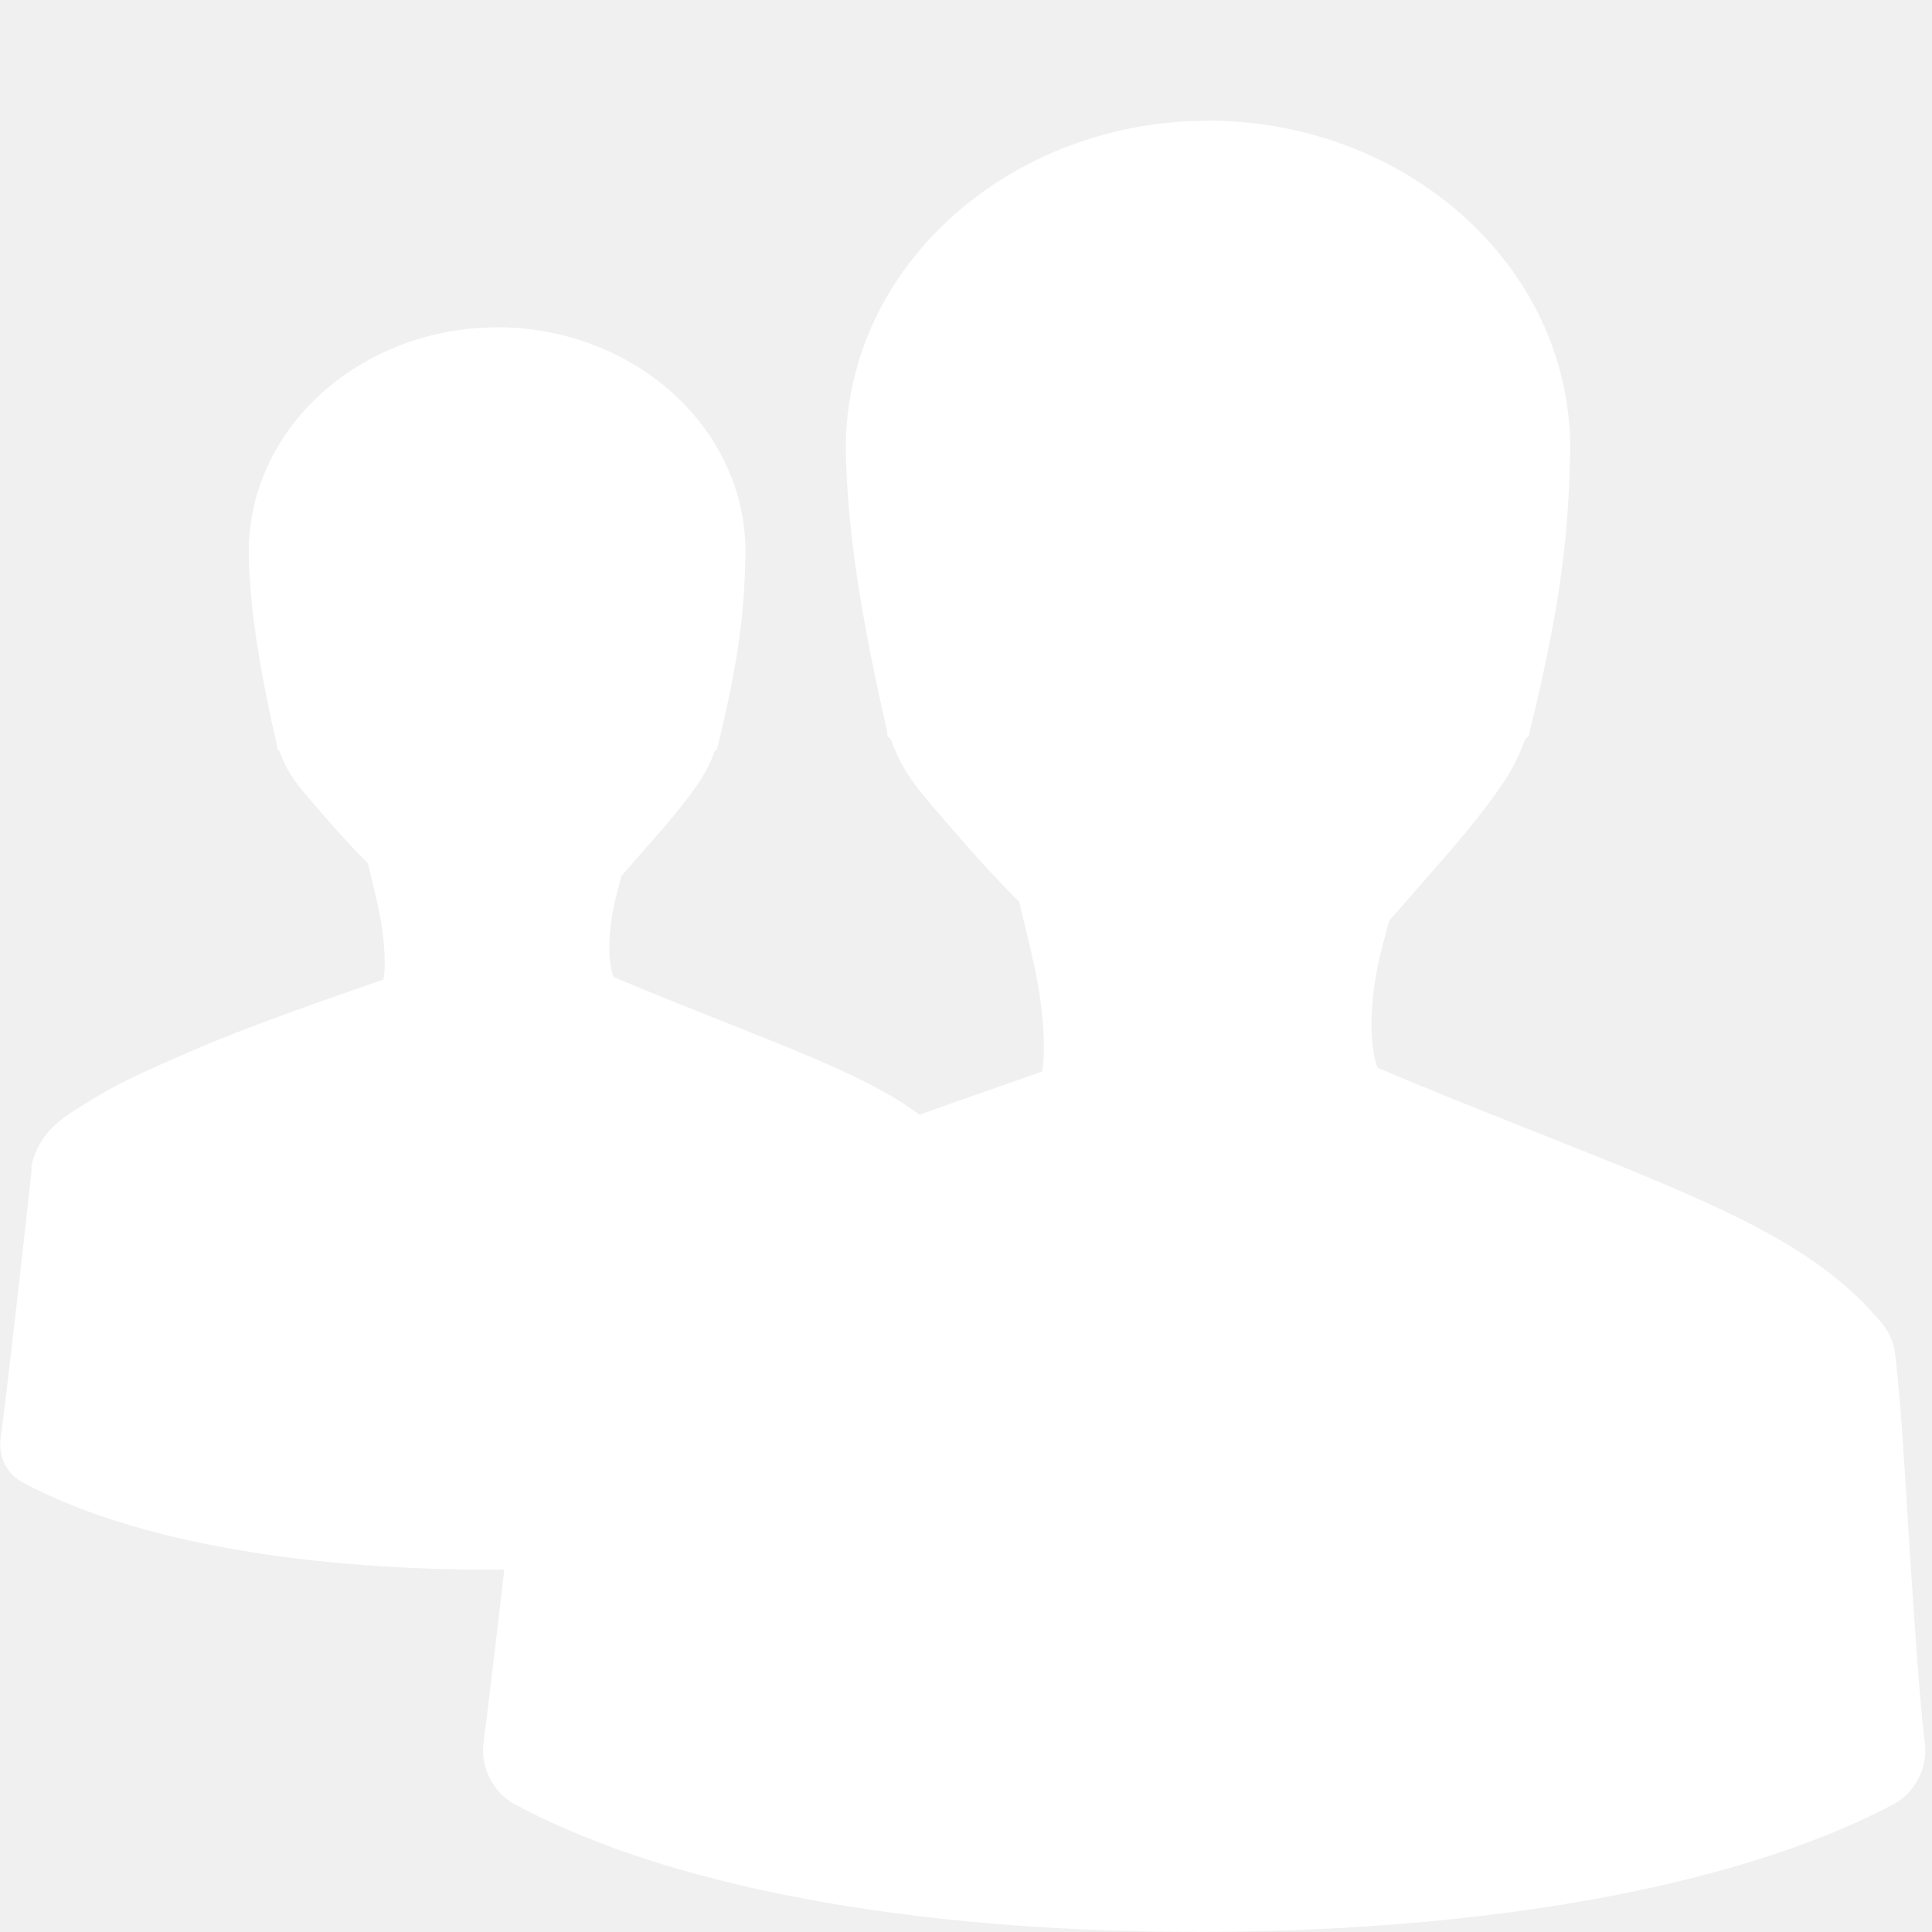
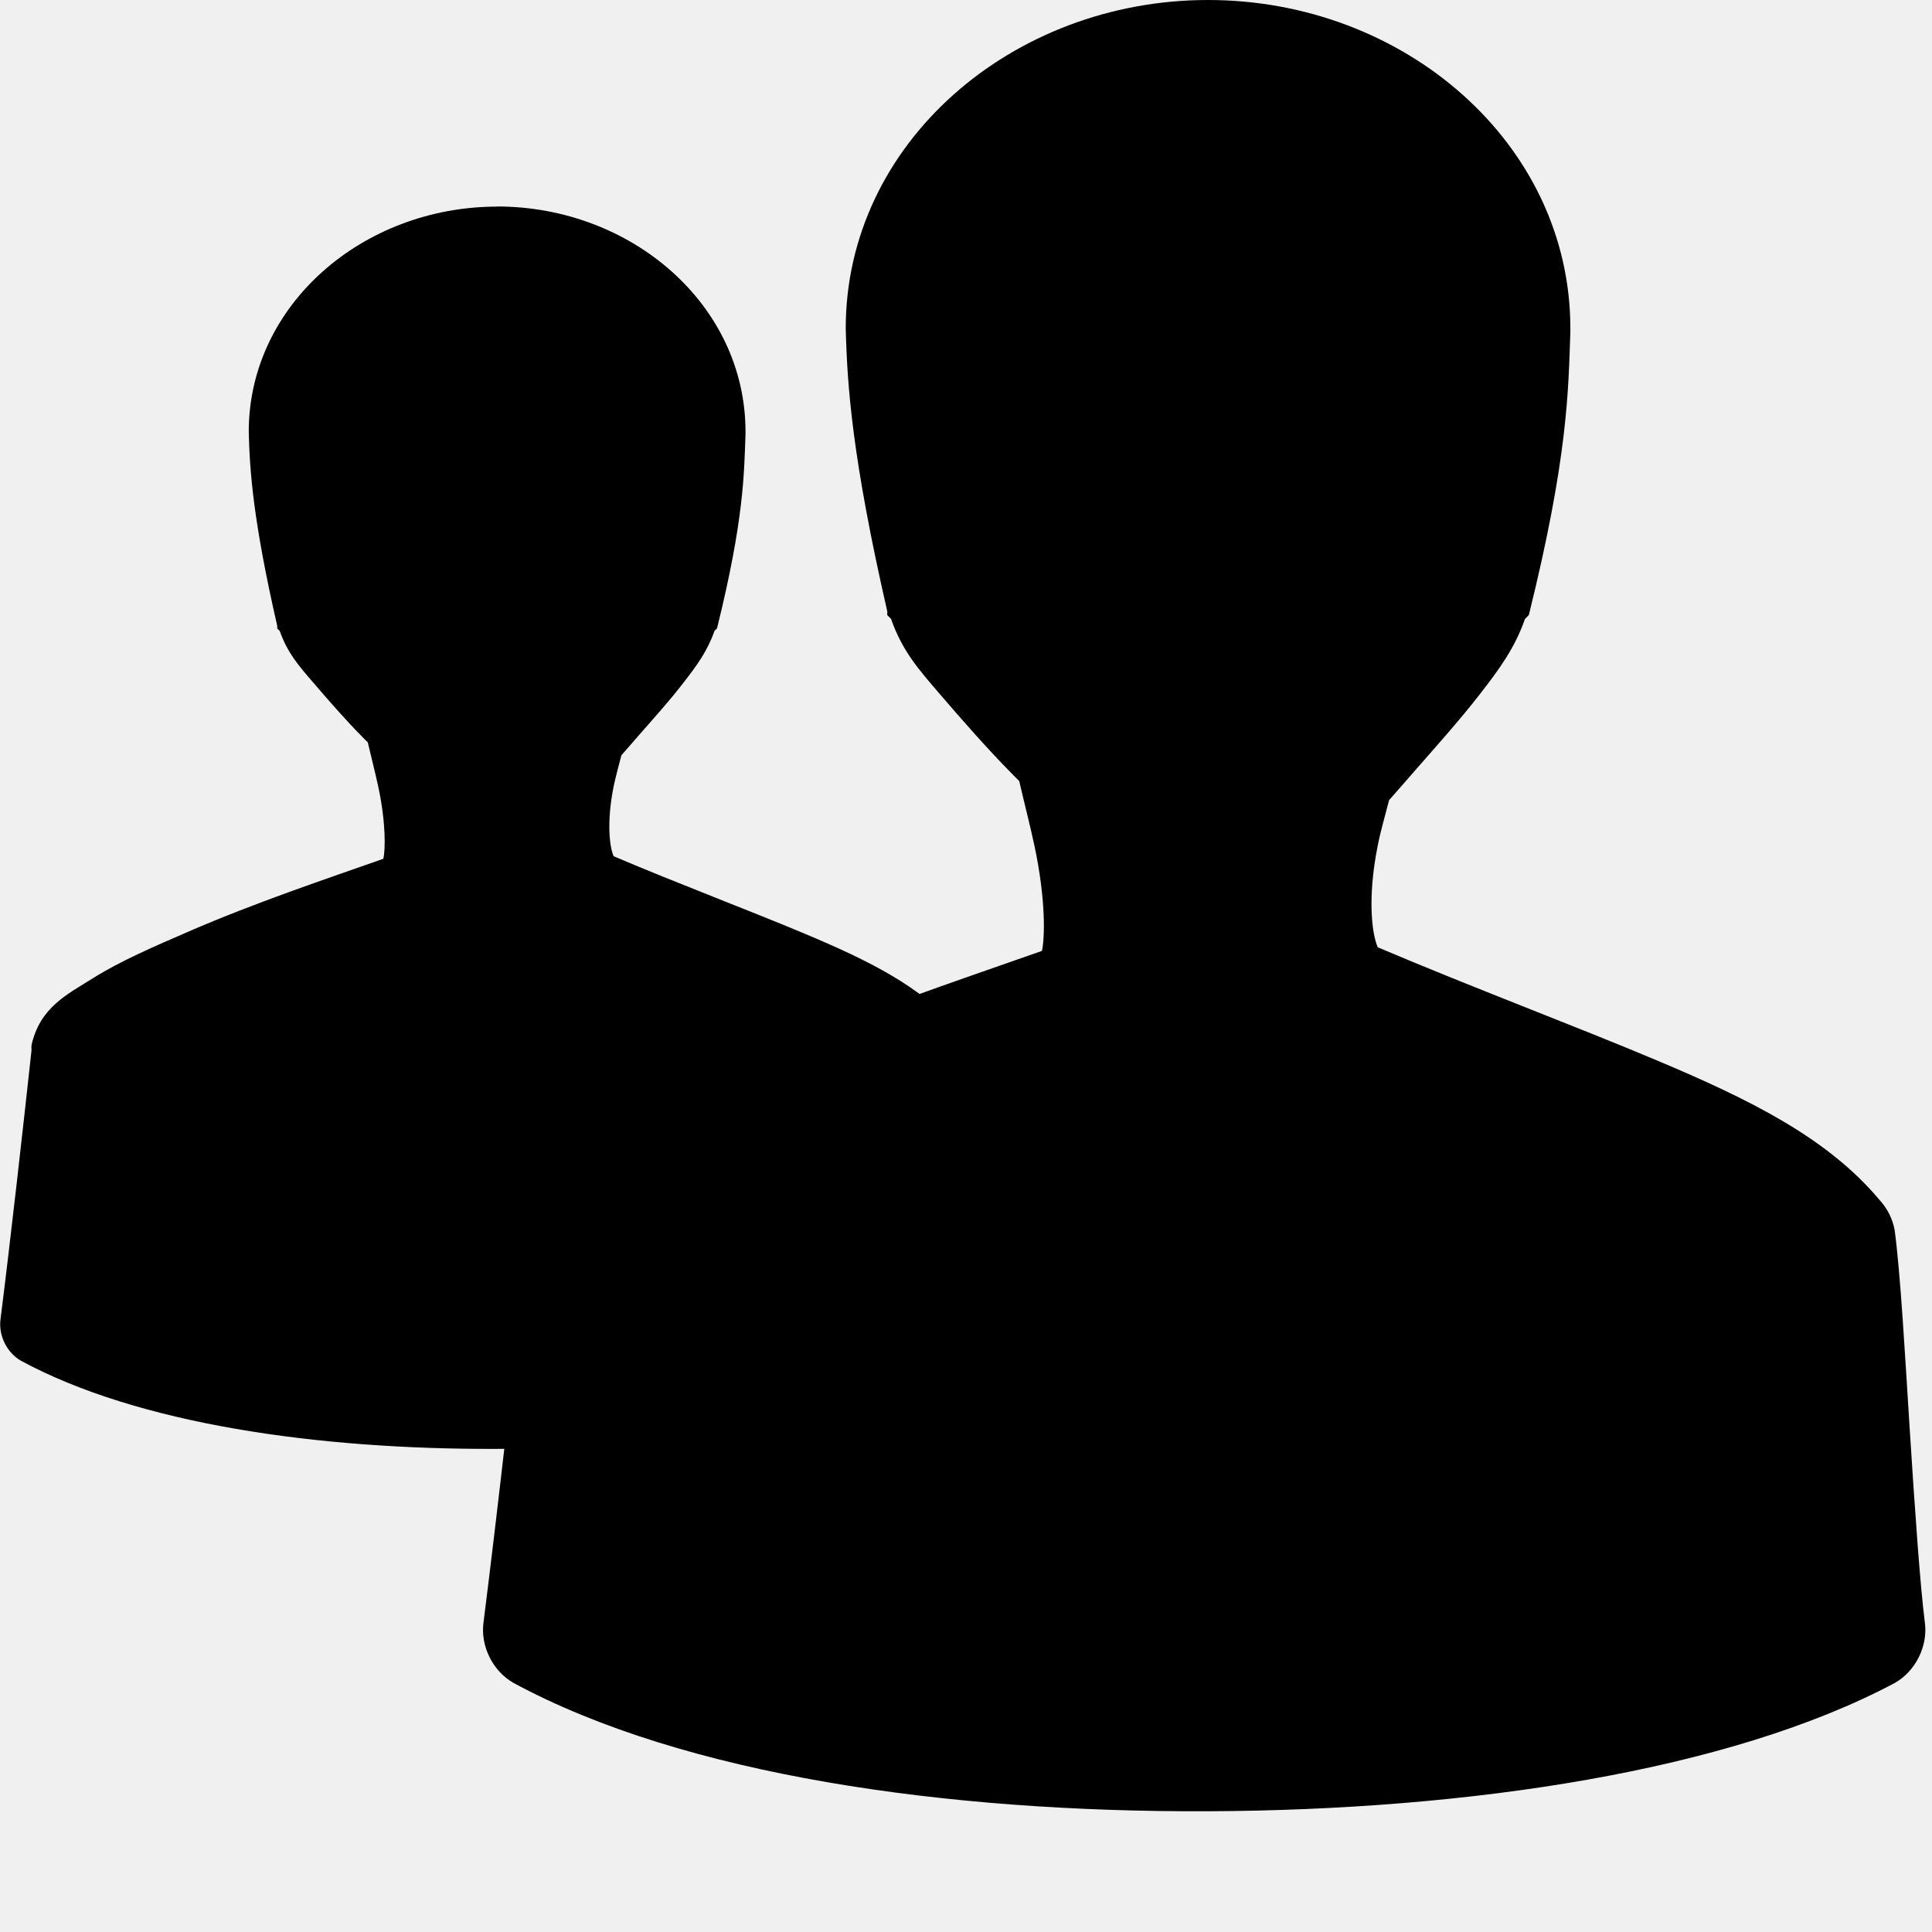
<svg xmlns="http://www.w3.org/2000/svg" height="16" width="16" version="1.0">
  <rect style="color:#000000" fill-opacity="0" height="97.986" width="163.31" y="-32.993" x="-62.897" />
-   <path style="block-progression:tb;color:#000000;text-transform:none;text-indent:0" d="m4.118 2.711c-1.113 0-2.058 0.814-2.058 1.865 0.008 0.332 0.038 0.742 0.236 1.608v0.021l0.021 0.021c0.064 0.182 0.156 0.286 0.279 0.429 0.122 0.142 0.268 0.31 0.407 0.45 0.016 0.017 0.027 0.027 0.043 0.043 0.028 0.12 0.061 0.249 0.086 0.364 0.066 0.308 0.059 0.526 0.043 0.6-0.478 0.168-1.073 0.368-1.607 0.6-0.3 0.13-0.571 0.247-0.793 0.386-0.222 0.139-0.443 0.244-0.514 0.557-0.001 0.014-0.001 0.029 0 0.043-0.07 0.644-0.176 1.59-0.257 2.229-0.017 0.134 0.053 0.276 0.171 0.343 0.97 0.524 2.459 0.735 3.944 0.729 1.485-0.006 2.962-0.229 3.901-0.729 0.118-0.067 0.189-0.208 0.171-0.343-0.026-0.2-0.058-0.65-0.086-1.093-0.028-0.443-0.053-0.879-0.086-1.136-0.012-0.064-0.042-0.124-0.086-0.171-0.298-0.356-0.744-0.574-1.265-0.793-0.476-0.2-1.033-0.408-1.586-0.643-0.031-0.069-0.062-0.27 0-0.579 0.017-0.083 0.043-0.172 0.064-0.257 0.052-0.058 0.092-0.106 0.15-0.172 0.123-0.14 0.255-0.287 0.364-0.429 0.11-0.141 0.199-0.263 0.257-0.429l0.021-0.021c0.224-0.904 0.224-1.282 0.236-1.608v-0.021c0-1.051-0.944-1.865-2.058-1.865zm5.886-1.711c-1.623 0-3 1.187-3 2.719 0.012 0.484 0.055 1.081 0.344 2.344v0.031l0.031 0.031c0.093 0.266 0.228 0.418 0.406 0.625s0.391 0.451 0.594 0.656c0.024 0.024 0.039 0.039 0.062 0.063 0.04 0.175 0.089 0.363 0.125 0.531 0.096 0.449 0.087 0.766 0.063 0.875-0.697 0.245-1.565 0.537-2.344 0.875-0.437 0.19-0.833 0.36-1.156 0.562-0.324 0.203-0.645 0.356-0.75 0.812-0.001 0.021-0.001 0.042 0 0.063-0.102 0.938-0.257 2.318-0.375 3.25-0.026 0.196 0.078 0.403 0.25 0.5 1.414 0.764 3.585 1.071 5.75 1.062s4.319-0.334 5.687-1.062c0.172-0.097 0.276-0.304 0.25-0.5-0.038-0.291-0.084-0.948-0.125-1.594-0.041-0.646-0.076-1.282-0.125-1.656-0.017-0.093-0.061-0.181-0.125-0.25-0.435-0.519-1.084-0.836-1.844-1.156-0.693-0.292-1.506-0.595-2.312-0.937-0.045-0.101-0.09-0.393 0-0.844 0.024-0.121 0.062-0.251 0.094-0.375 0.076-0.085 0.135-0.154 0.219-0.25 0.179-0.204 0.371-0.419 0.531-0.625 0.16-0.206 0.291-0.383 0.375-0.625l0.031-0.031c0.327-1.318 0.327-1.868 0.344-2.344v-0.032c0-1.532-1.377-2.719-3-2.719z" fill="#FFF" />
+   <path style="block-progression:tb;color:#000000;text-transform:none;text-indent:0" d="m4.118 1.711c-1.113 0-2.058 0.814-2.058 1.865 0.008 0.332 0.038 0.742 0.236 1.608v0.021l0.021 0.021c0.064 0.182 0.156 0.286 0.279 0.429 0.122 0.142 0.268 0.31 0.407 0.45 0.016 0.017 0.027 0.027 0.043 0.043 0.028 0.12 0.061 0.249 0.086 0.364 0.066 0.308 0.059 0.526 0.043 0.6-0.478 0.168-1.073 0.368-1.607 0.6-0.3 0.13-0.571 0.247-0.793 0.386-0.222 0.139-0.443 0.244-0.514 0.557-0.001 0.014-0.001 0.029 0 0.043-0.07 0.644-0.176 1.59-0.257 2.229-0.017 0.134 0.053 0.276 0.171 0.343 0.97 0.524 2.459 0.735 3.944 0.729 1.485-0.006 2.962-0.229 3.901-0.729 0.118-0.067 0.189-0.208 0.171-0.343-0.026-0.2-0.058-0.65-0.086-1.093-0.028-0.443-0.052-0.879-0.086-1.136-0.012-0.064-0.042-0.124-0.086-0.171-0.298-0.356-0.744-0.574-1.265-0.793-0.476-0.2-1.033-0.408-1.586-0.643-0.031-0.069-0.062-0.27 0-0.579 0.017-0.083 0.043-0.172 0.064-0.257 0.052-0.058 0.092-0.106 0.15-0.172 0.123-0.14 0.255-0.287 0.364-0.429 0.11-0.141 0.199-0.263 0.257-0.429l0.021-0.021c0.224-0.904 0.224-1.282 0.236-1.608v-0.021c0-1.051-0.944-1.865-2.058-1.865zm5.886-1.711c-1.623 0-3 1.187-3 2.719 0.012 0.484 0.055 1.081 0.344 2.344v0.031l0.031 0.031c0.093 0.266 0.228 0.418 0.406 0.625s0.391 0.451 0.594 0.656c0.024 0.024 0.039 0.039 0.062 0.063 0.04 0.175 0.089 0.363 0.125 0.531 0.096 0.449 0.087 0.766 0.063 0.875-0.698 0.245-1.565 0.537-2.344 0.875-0.437 0.19-0.833 0.36-1.156 0.562-0.324 0.203-0.645 0.356-0.75 0.813-0.001 0.021-0.001 0.042 0 0.063-0.102 0.938-0.257 2.318-0.375 3.25-0.026 0.196 0.078 0.403 0.25 0.5 1.414 0.764 3.585 1.071 5.75 1.062s4.319-0.334 5.687-1.062c0.172-0.097 0.276-0.304 0.25-0.5-0.038-0.291-0.084-0.948-0.125-1.594-0.041-0.646-0.076-1.282-0.125-1.656-0.017-0.093-0.061-0.181-0.125-0.25-0.435-0.519-1.084-0.836-1.844-1.156-0.693-0.292-1.506-0.595-2.312-0.937-0.045-0.101-0.09-0.393 0-0.844 0.024-0.121 0.062-0.251 0.094-0.375 0.076-0.085 0.135-0.154 0.219-0.25 0.179-0.204 0.371-0.419 0.531-0.625 0.16-0.206 0.291-0.383 0.375-0.625l0.032-0.032c0.327-1.318 0.327-1.868 0.344-2.344v-0.031c0-1.532-1.377-2.719-3-2.719z" />
</svg>
